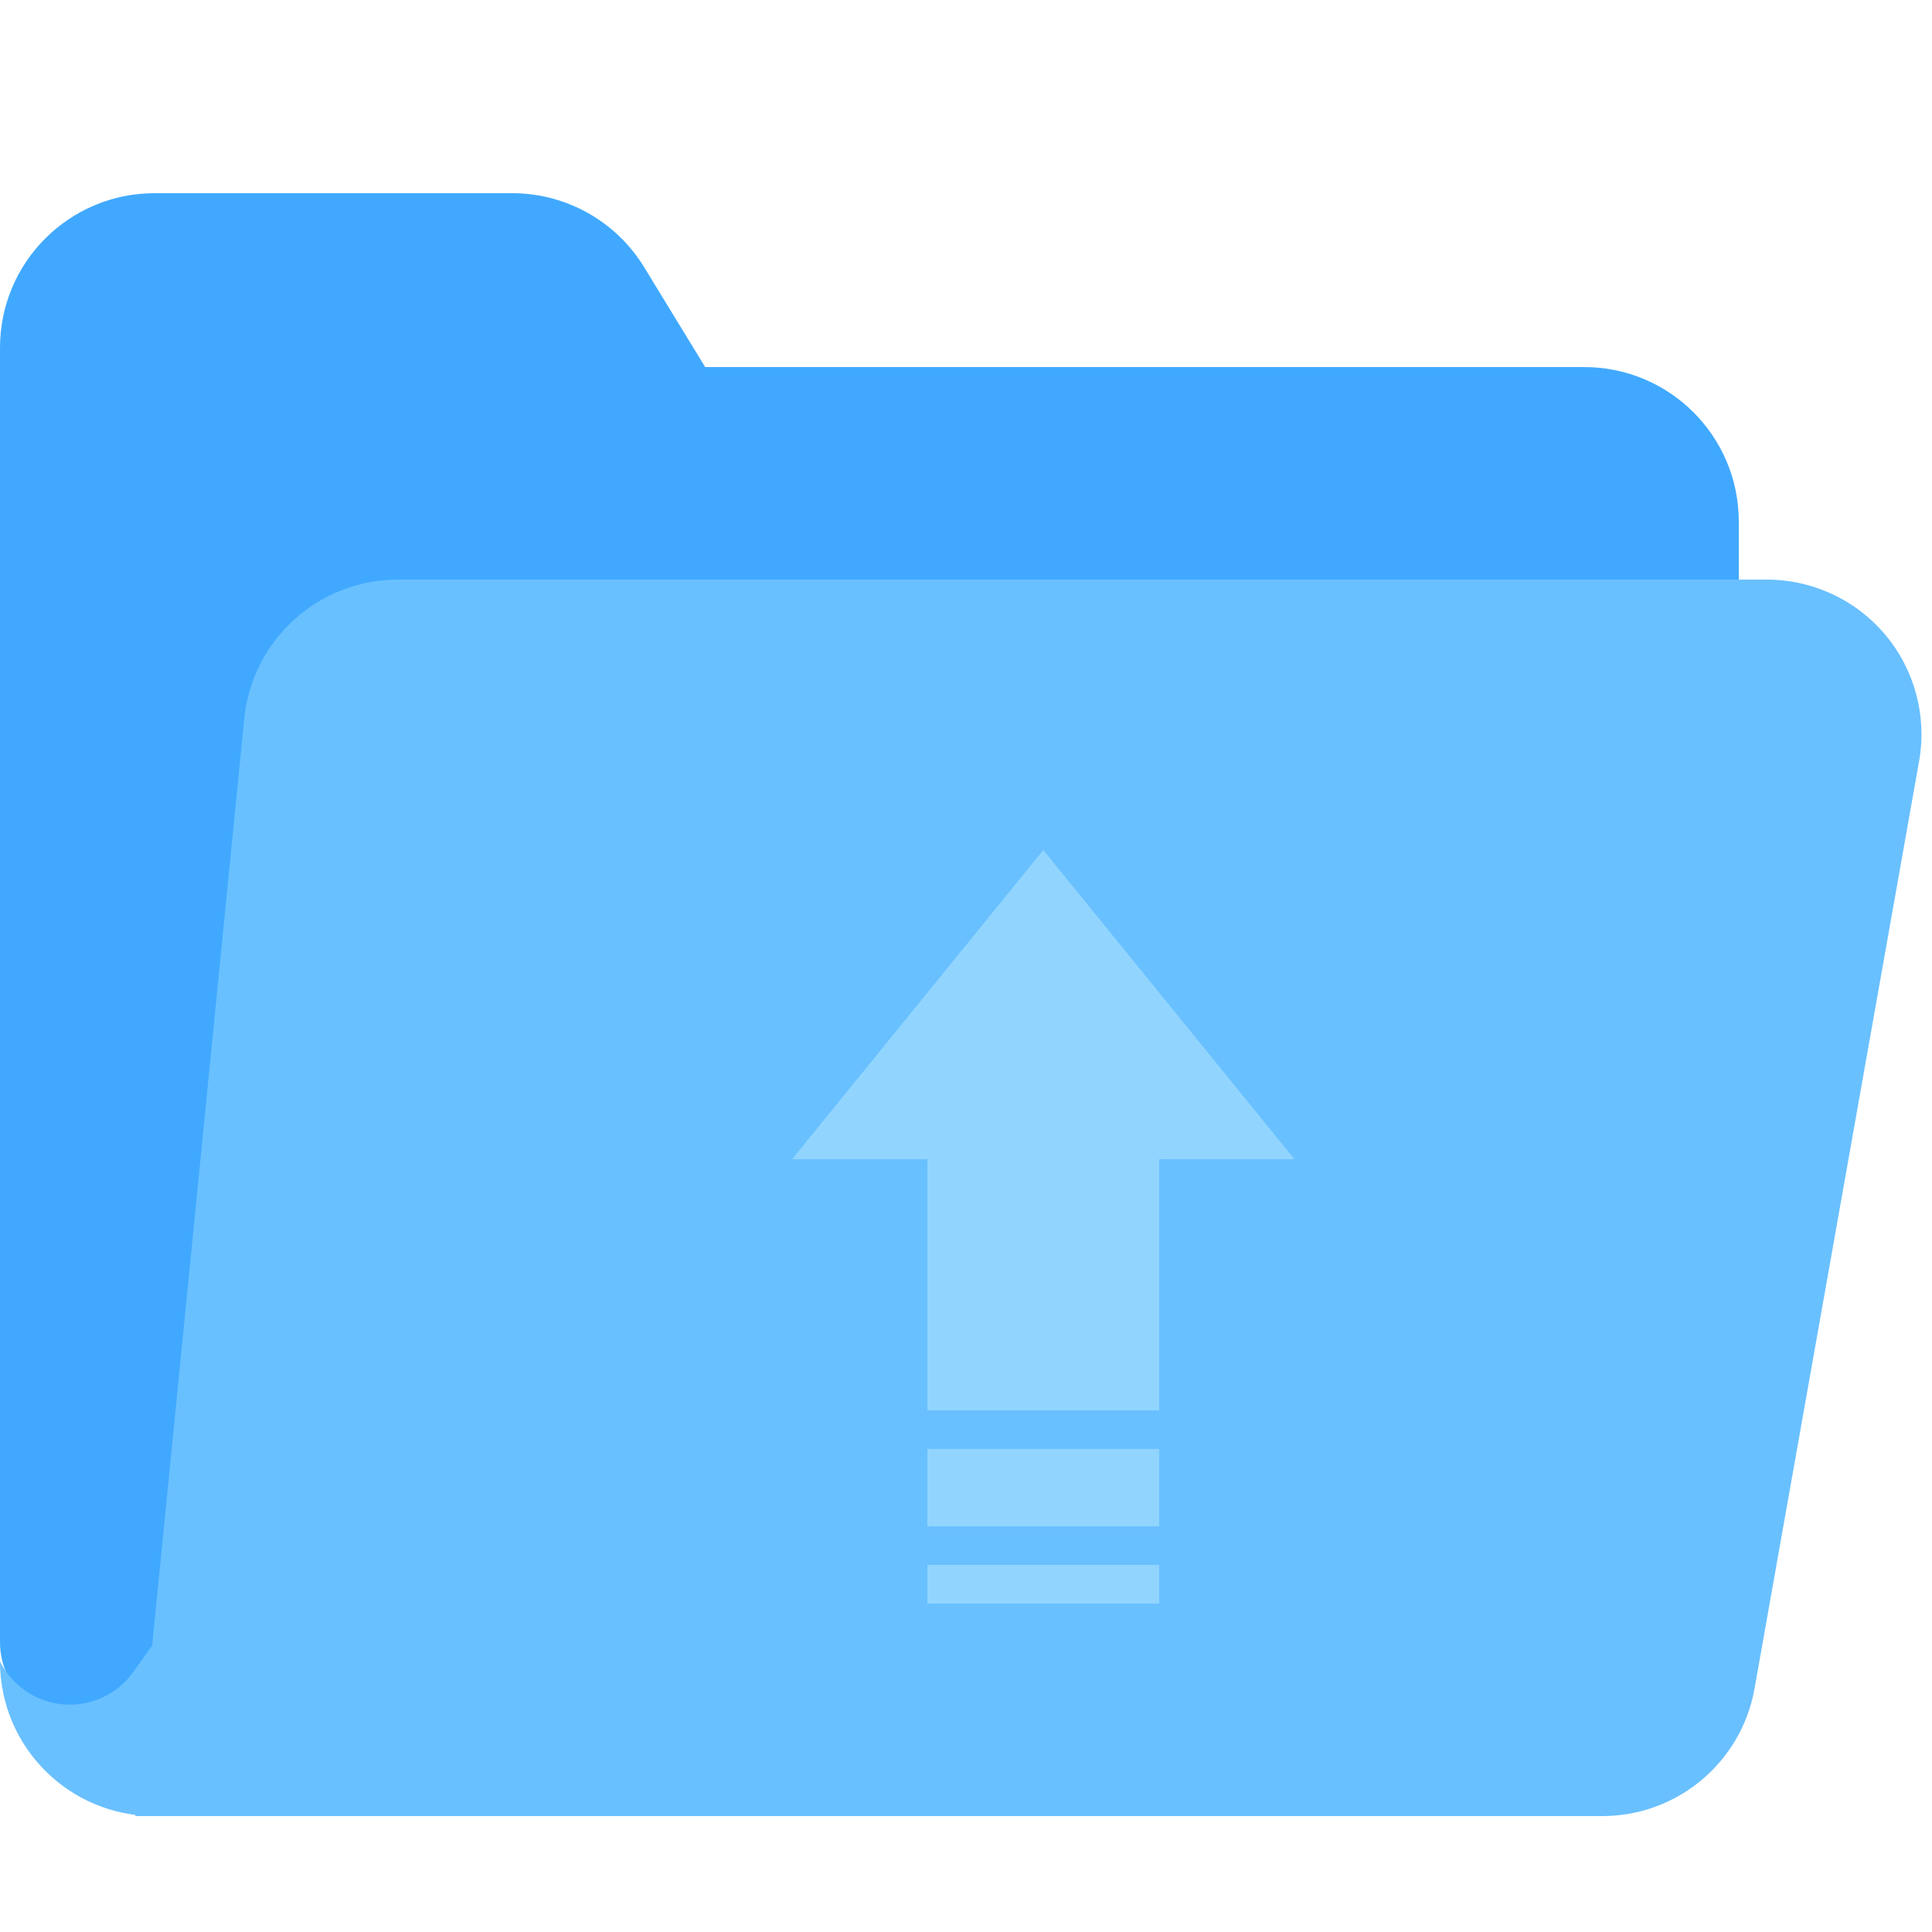
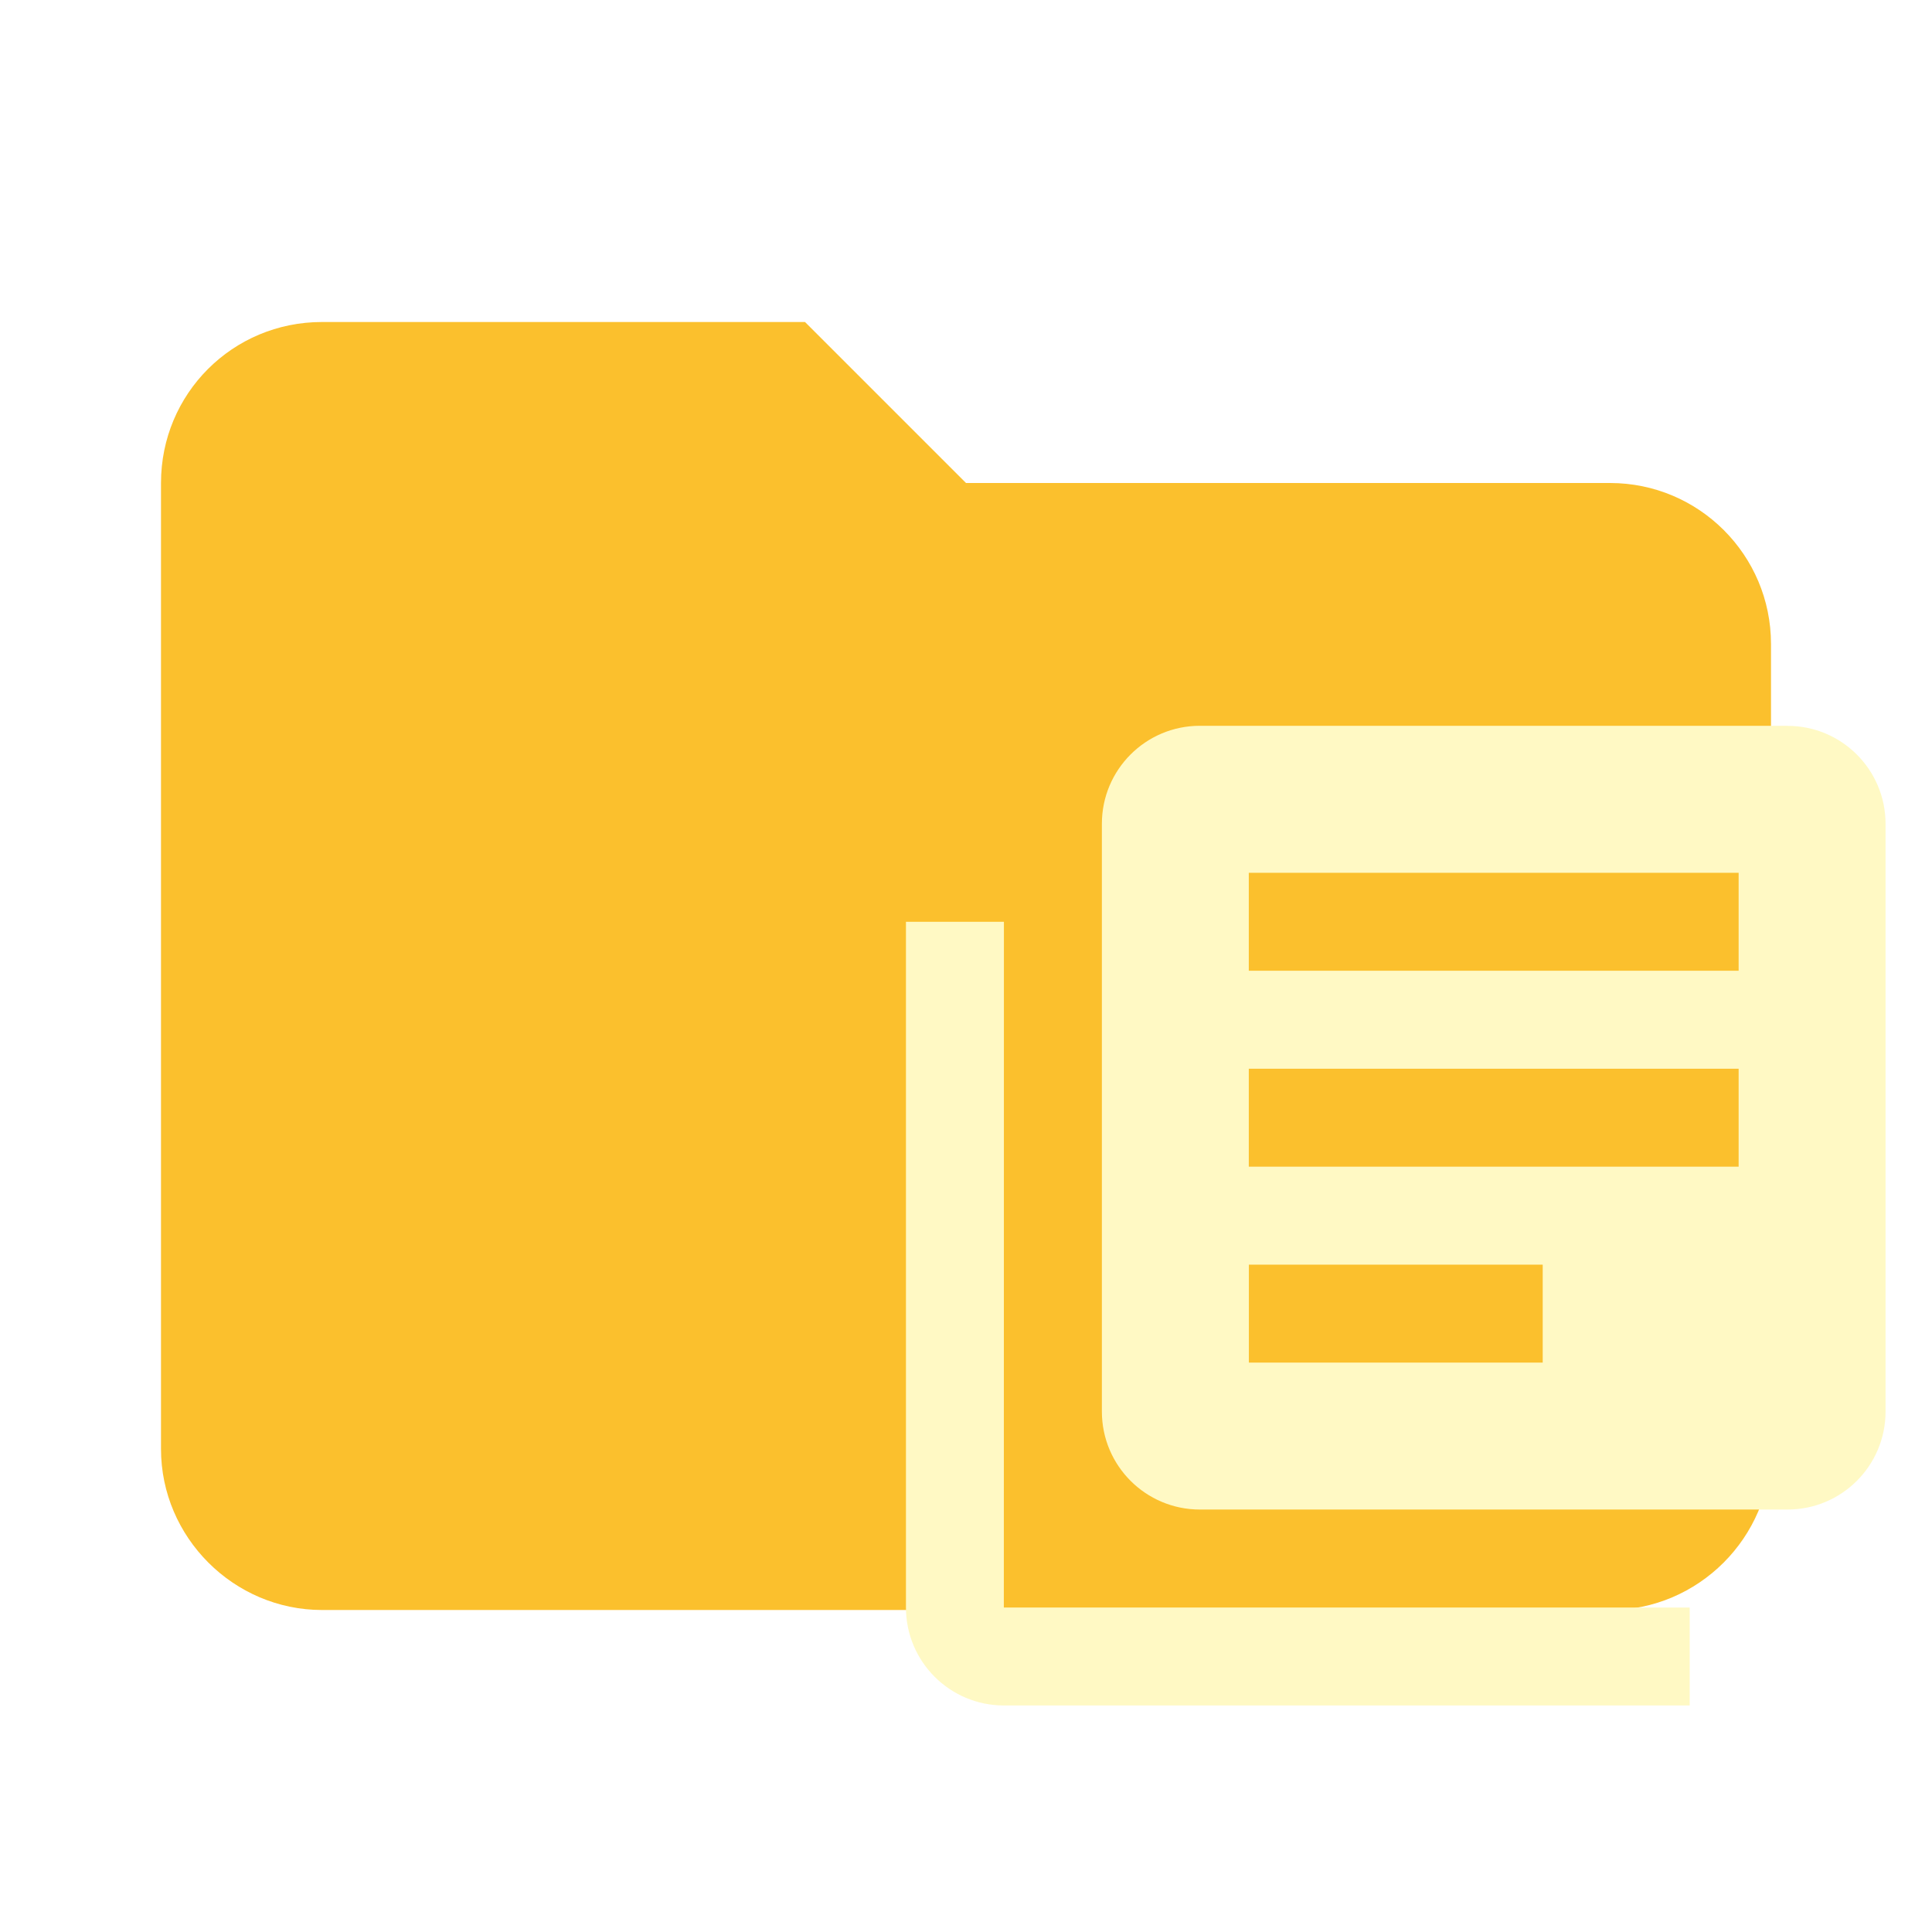
- <svg xmlns="http://www.w3.org/2000/svg" t="1632579839104" class="icon" viewBox="0 0 1024 1024" version="1.1" p-id="4638" width="200" height="200">
-   <defs>
-     <style type="text/css" />
-   </defs>
-   <path d="M0 184.32a81.92 81.92 0 0 1 81.92-81.92h189.573a81.92 81.92 0 0 1 69.908 39.199L373.76 194.56H839.68a81.92 81.92 0 0 1 81.92 81.92v634.88H40.96a40.96 40.96 0 0 1-40.96-40.96V184.32z" fill="#40A9FF" p-id="4639" />
-   <path d="M210.954 307.2h725.545a81.92 81.92 0 0 1 80.66 96.236l-87.214 491.52A81.92 81.92 0 0 1 849.285 962.56H71.68l57.754-581.53A81.92 81.92 0 0 1 210.954 307.2z" fill="#69C0FF" p-id="4640" />
-   <path d="M0 880.64a41.359 41.359 0 0 0 70.656 5.54L81.92 870.4v92.16a81.92 81.92 0 0 1-81.92-81.92z" fill="#69C0FF" p-id="4641" />
-   <path d="M552.96 450.56L419.84 614.4h71.68v133.12h122.88V614.4h71.68L552.96 450.56zM491.52 768h122.88v40.96H491.52zM491.52 829.44h122.88v20.48H491.52z" fill="#91D5FF" p-id="4642" />
+ <svg xmlns="http://www.w3.org/2000/svg" clip-rule="evenodd" fill-rule="evenodd" stroke-linejoin="round" stroke-miterlimit="1.414" viewBox="0 0 24 24" xml:space="preserve">
+   <path d="M10 4H4c-1.11 0-2 .89-2 2v12c0 1.097.903 2 2 2h16c1.097 0 2-.903 2-2V8a2 2 0 0 0-2-2h-8l-2-2z" fill="#fbc02d" fill-rule="nonzero" />
+   <path d="M21.598 12.059h-6.085v-1.217h6.085m-2.434 6.085h-3.65V15.71h3.65m2.434-1.217h-6.085v-1.217h6.085m.608-4.26h-7.301a1.217 1.217 0 0 0-1.217 1.218v7.301a1.217 1.217 0 0 0 1.217 1.217h7.301a1.217 1.217 0 0 0 1.217-1.217v-7.301a1.217 1.217 0 0 0-1.217-1.217m-9.735 2.434h-1.217v8.518a1.217 1.217 0 0 0 1.217 1.217h8.519v-1.217H12.47z" fill="#fff9c4" />
</svg>
